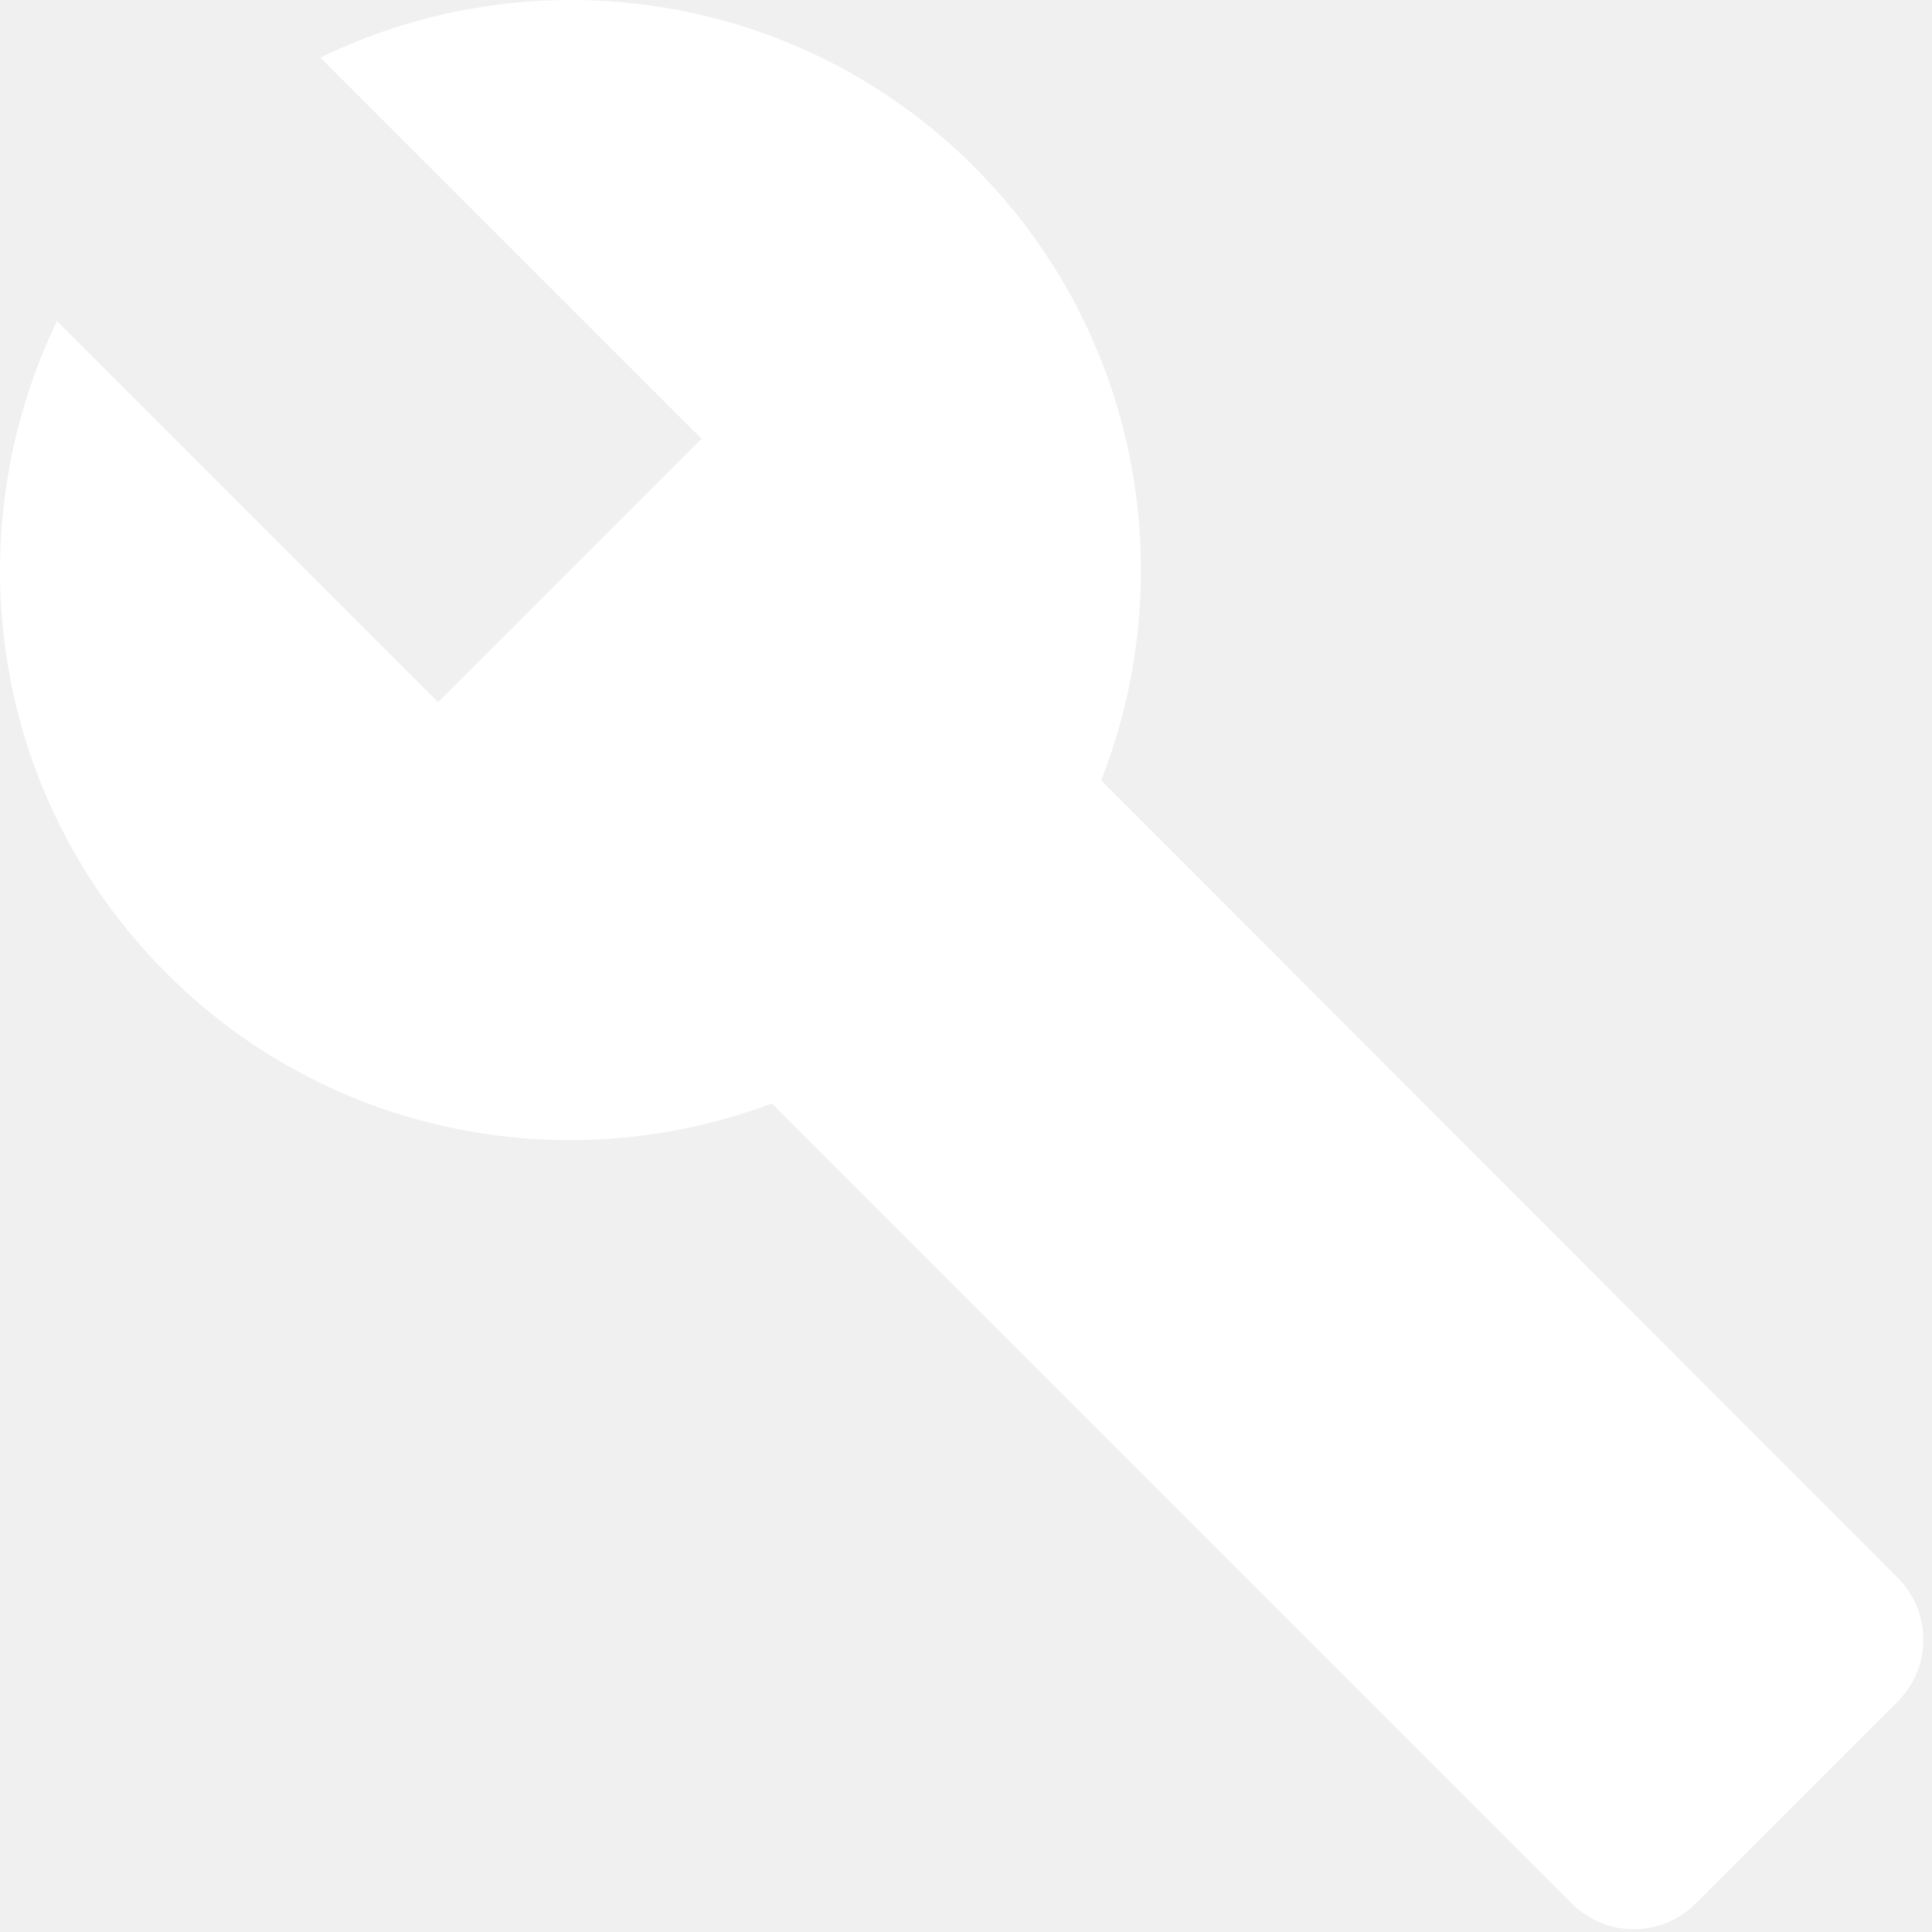
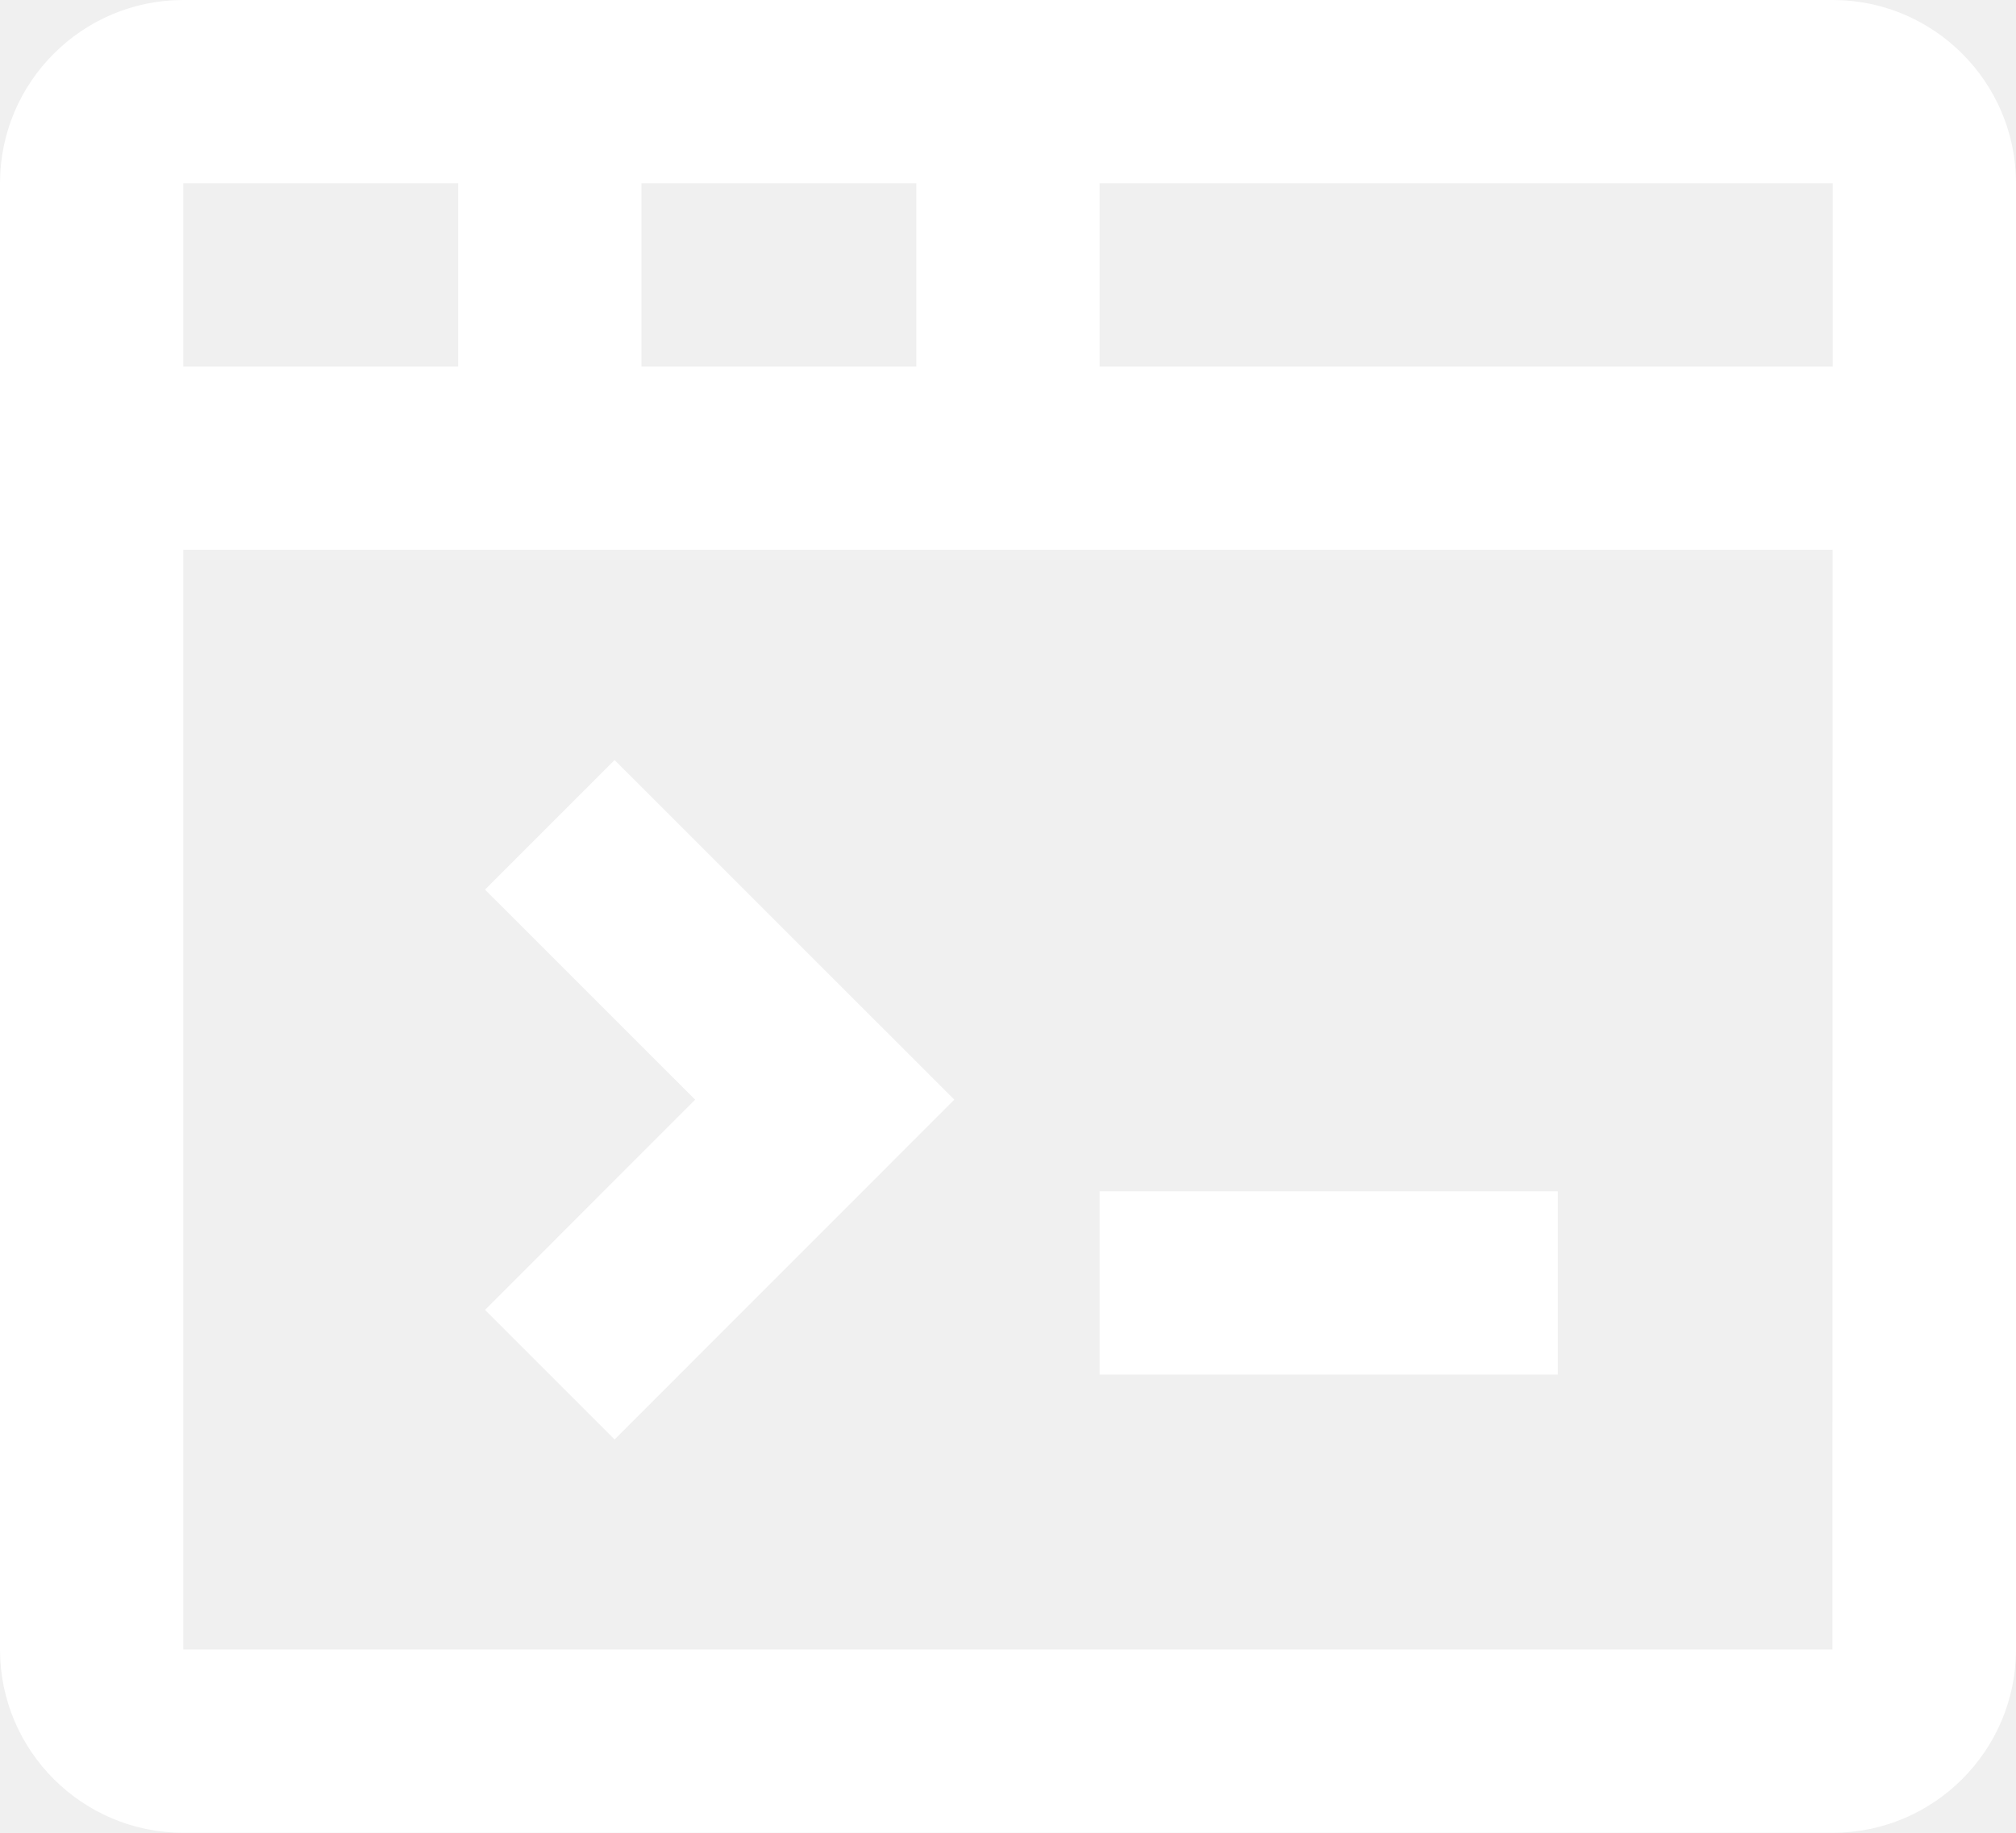
- <svg xmlns="http://www.w3.org/2000/svg" xmlns:xlink="http://www.w3.org/1999/xlink" width="22" height="22" viewBox="0 0 22 22">
+ <svg xmlns="http://www.w3.org/2000/svg" width="22" height="20" viewBox="0 0 22 20">
  <defs>
-     <path d="M12.089 2.896c-2.01-2.01-5.02-2.42-7.44-1.24l4.34 4.34-3 3-4.34-4.34c-1.17 2.43-.76 5.42 1.25 7.43 1.86 1.86 4.58 2.35 6.89 1.48l9.11 9.11c.39.39 1.02.39 1.41 0l2.3-2.3c.39-.39.39-1.02 0-1.41l-9.07-9.08c.92-2.34.44-5.1-1.45-6.99z" id="a" />
+     <filter id="a">
+       <feColorMatrix in="SourceGraphic" values="0 0 0 0 0 0 0 0 0 0 0 0 0 0 0 0 0 0 0 0" />
+     </filter>
+     <filter id="b">
+       <feColorMatrix in="SourceGraphic" values="0 0 0 0 1 0 0 0 0 1 0 0 0 0 1 0 0 0 1 0" />
+     </filter>
  </defs>
-   <g transform="translate(-17 -17)" fill="none" fill-rule="evenodd">
-     <rect fill="none" width="56" height="56" rx="4" />
-     <use fill="#FFF" xlink:href="#a" transform="translate(16 16)" />
+   <g fill="none" fill-rule="evenodd">
+     <g filter="url(#a)" fill-opacity=".4" transform="translate(-7 -8)">
+       <rect fill="#2C3032" width="36" height="36" rx="4" />
+     </g>
+     <g transform="translate(-1 -2)" filter="url(#b)">
+       <g fill="#757575">
+         <path d="M3 20v-12h17.999l-.002 12H3zm3-14H3v-2h3v2zm2-2h3v2H8v-2zm13 2h-8v-2h8v2zm0-4H3c-1.103 0-2 .897-2 2v16c0 1.103.897 2 2 2h18c1.103 0 2-.897 2-2v-16c0-1.103-.897-2-2-2z" />
+         <path d="M13 17h5v-2h-5zM6.293 11.708L8.586 14l-2.293 2.294 1.414 1.414L11.414 14l-3.707-3.706z" />
+       </g>
+     </g>
  </g>
</svg>
